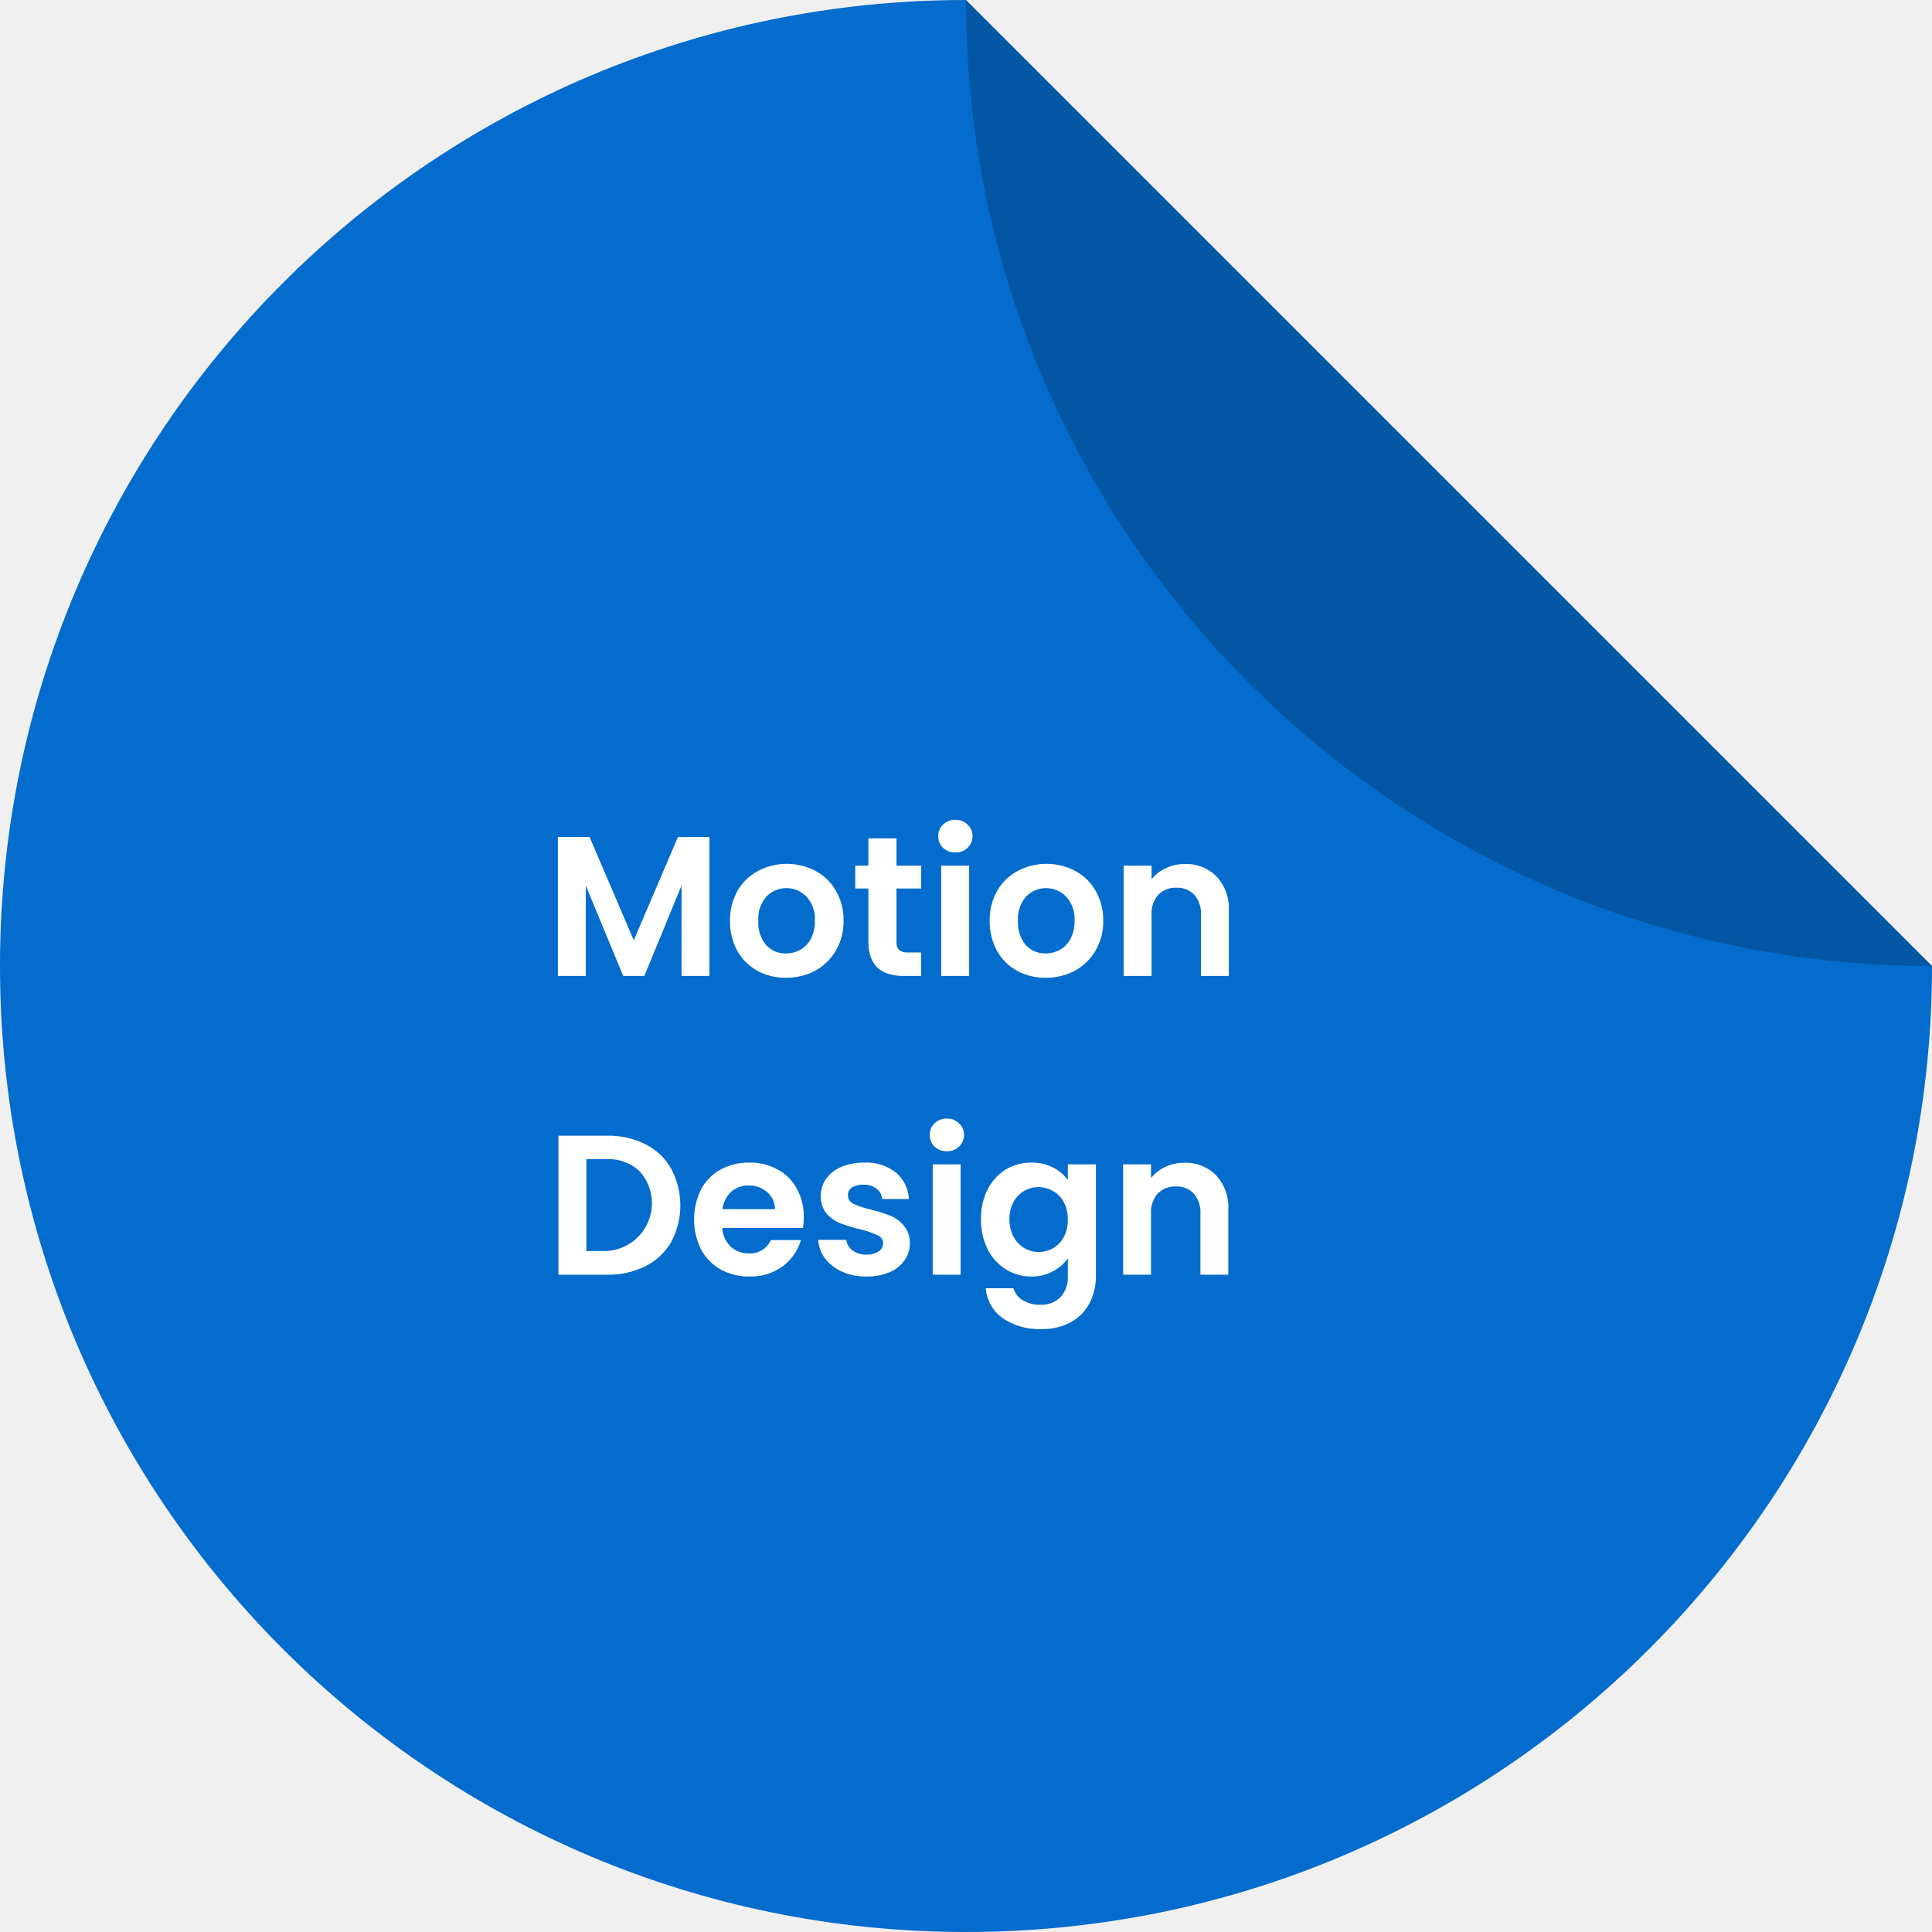
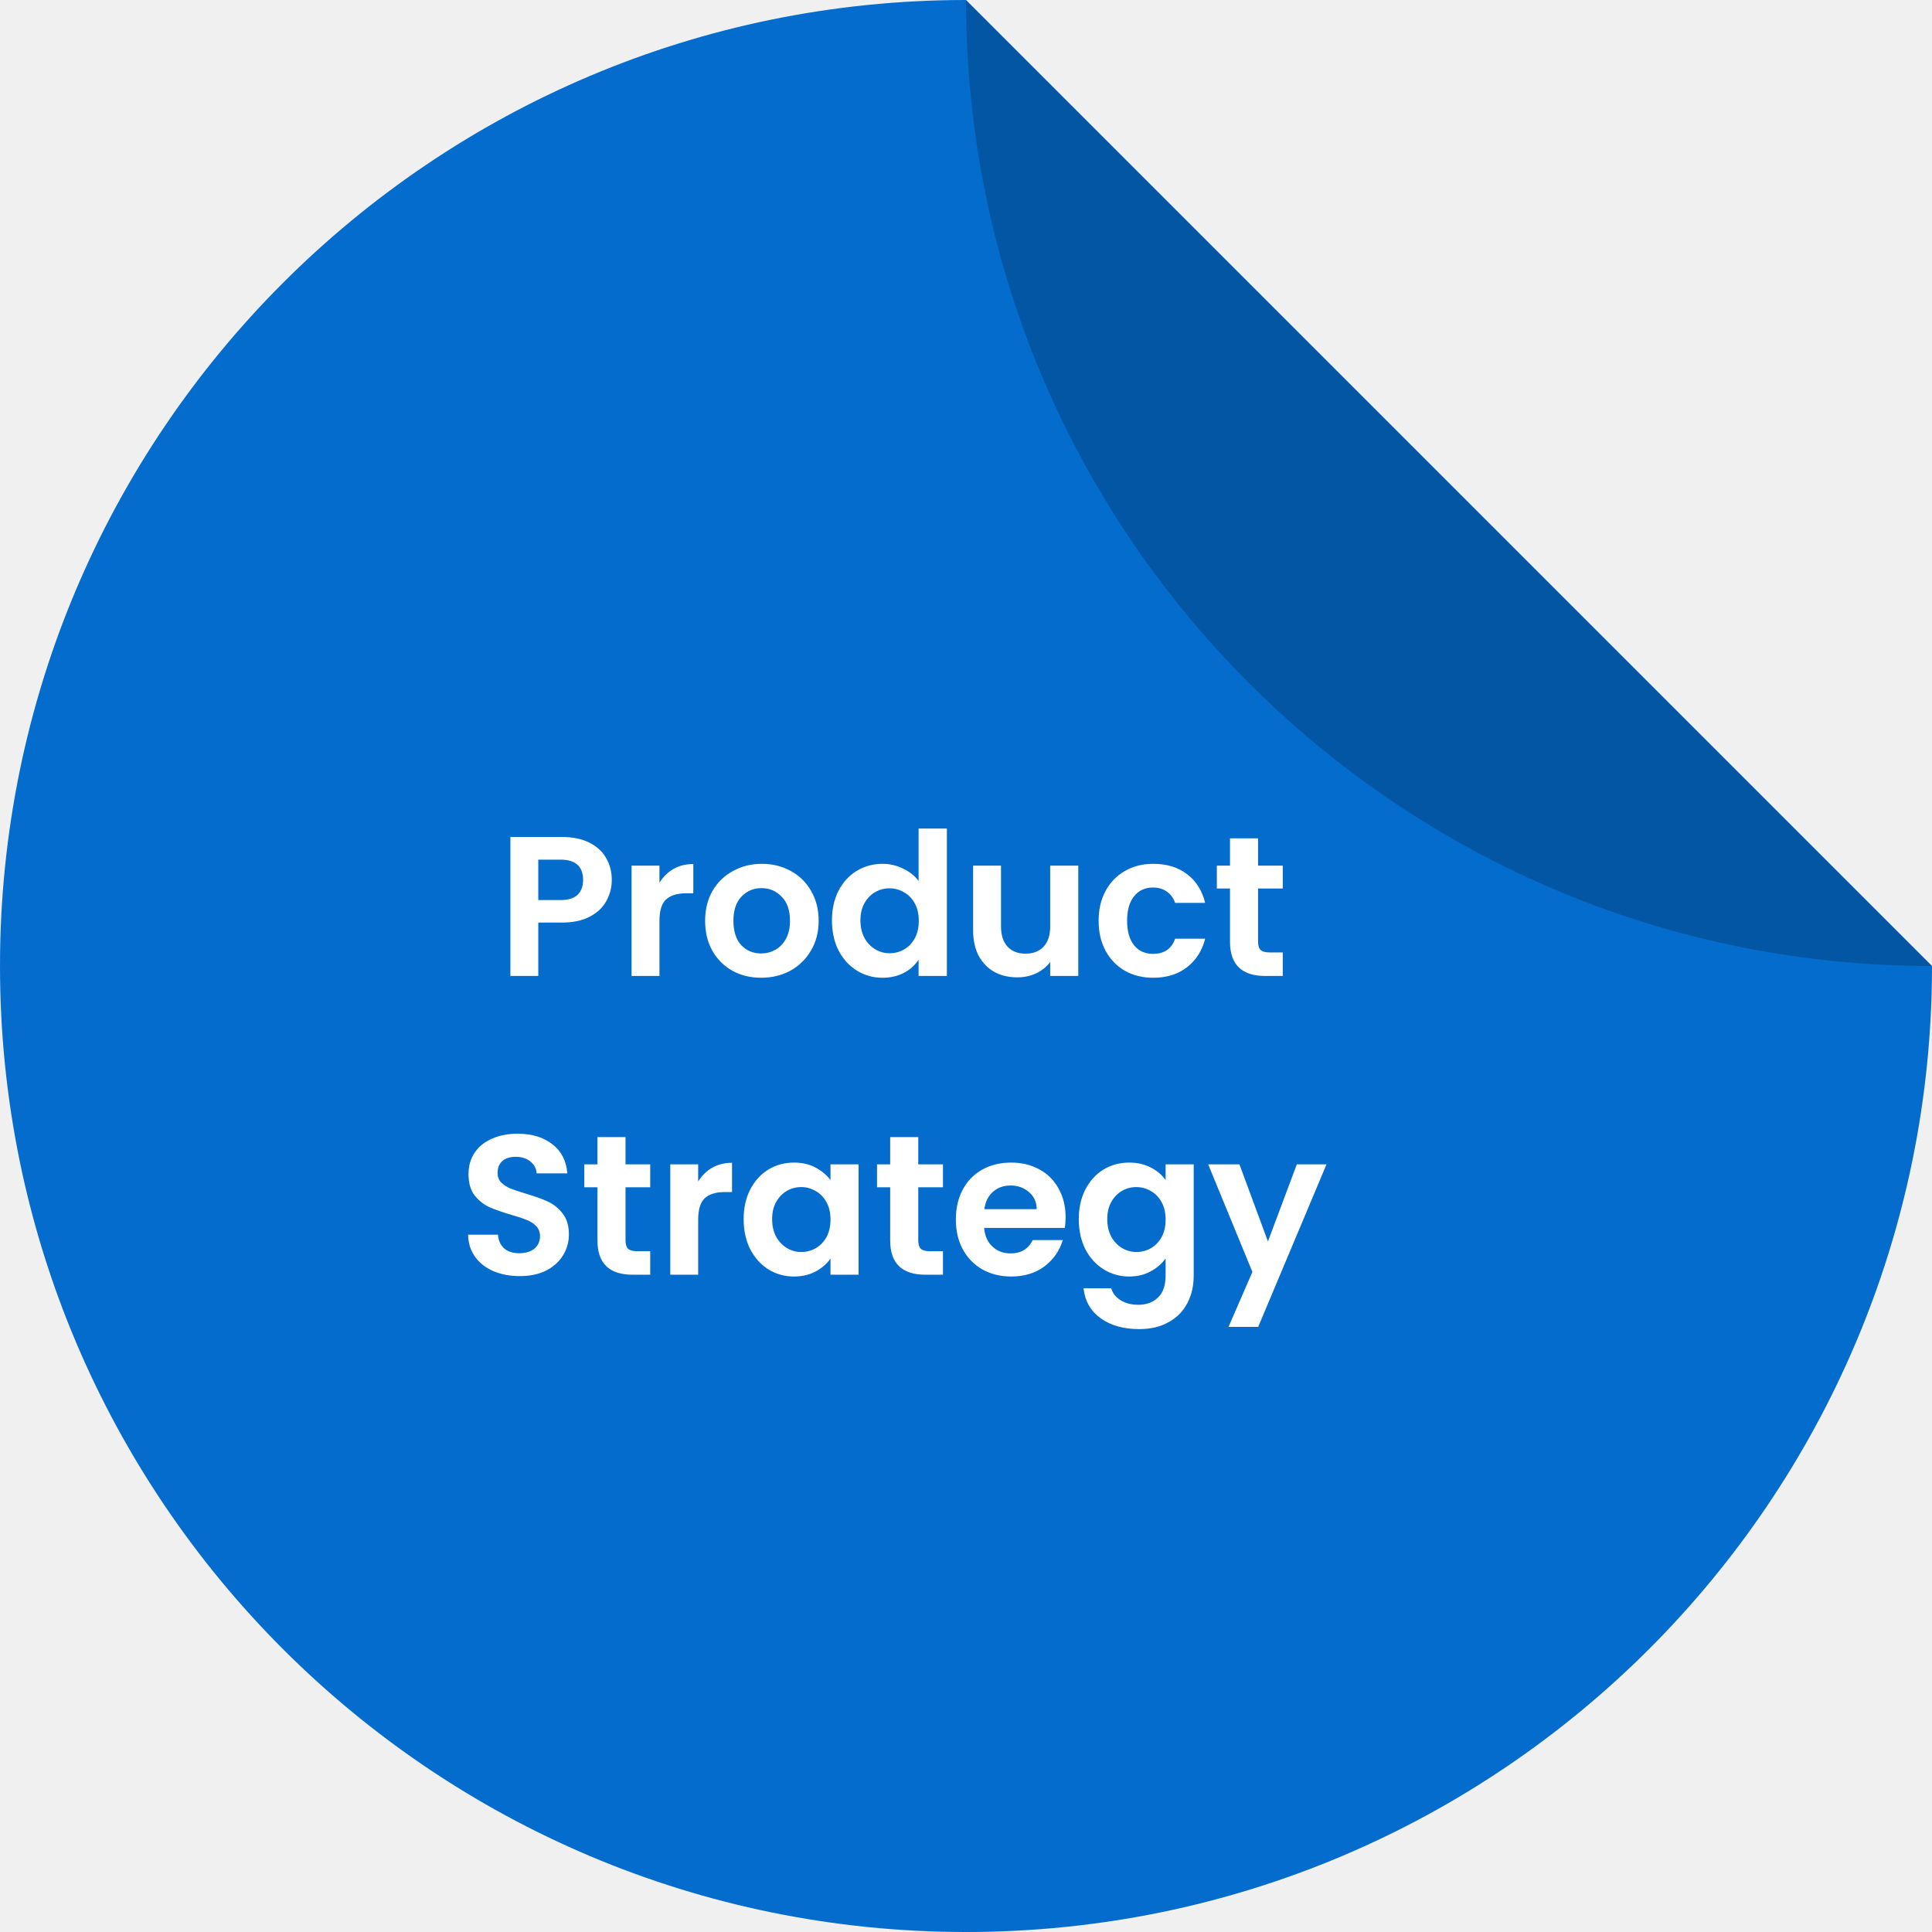
- <svg xmlns="http://www.w3.org/2000/svg" id="Group_22100" data-name="Group 22100" width="194" height="194" viewBox="0 0 194 194">
-   <path id="Path_17942" data-name="Path 17942" d="M97,194a97,97,0,0,0,97-97L97,0a97,97,0,0,0,0,194Z" fill="#046ccc" />
-   <path id="Path_17943" data-name="Path 17943" d="M194,97A97,97,0,0,1,97,0Z" fill="rgba(0,0,0,0.2)" />
-   <path id="Path_17944" data-name="Path 17944" d="M71.237,84.04V98h-2.8V88.92L64.7,98h-2.12l-3.76-9.08V98h-2.8V84.04H59.2l4.44,10.38,4.44-10.38Zm7.688,14.14a5.9,5.9,0,0,1-2.88-.7,5.25,5.25,0,0,1-2.02-2.02,6.09,6.09,0,0,1-.72-3,5.957,5.957,0,0,1,.74-3,5.21,5.21,0,0,1,2.06-2,6.2,6.2,0,0,1,5.8,0,5.077,5.077,0,0,1,2.04,2,5.835,5.835,0,0,1,.76,3,5.717,5.717,0,0,1-.78,3,5.314,5.314,0,0,1-2.08,2.02A6.059,6.059,0,0,1,78.925,98.18Zm0-2.44a2.919,2.919,0,0,0,1.42-.36,2.737,2.737,0,0,0,1.08-1.12,3.741,3.741,0,0,0,.4-1.8,3.276,3.276,0,0,0-.84-2.42,2.8,2.8,0,0,0-4.04,0,3.375,3.375,0,0,0-.8,2.42,3.506,3.506,0,0,0,.78,2.44A2.648,2.648,0,0,0,78.925,95.74Zm11.094-6.52v5.36a1.12,1.12,0,0,0,.26.82,1.409,1.409,0,0,0,.92.24h1.3V98h-1.76q-3.54,0-3.54-3.44V89.22h-1.32v-2.3H87.2V84.18h2.82v2.74H92.5v2.3Zm5.914-3.62a1.762,1.762,0,0,1-1.24-.46,1.6,1.6,0,0,1-.48-1.18,1.539,1.539,0,0,1,.48-1.16,1.721,1.721,0,0,1,1.24-.48,1.653,1.653,0,0,1,1.22.48,1.509,1.509,0,0,1,.5,1.16,1.572,1.572,0,0,1-.5,1.18A1.692,1.692,0,0,1,95.933,85.6Zm1.38,1.32V98h-2.8V86.92ZM105,98.18a5.9,5.9,0,0,1-2.88-.7,5.244,5.244,0,0,1-2.02-2.02,6.086,6.086,0,0,1-.72-3,5.953,5.953,0,0,1,.74-3,5.2,5.2,0,0,1,2.06-2,6.2,6.2,0,0,1,5.8,0,5.084,5.084,0,0,1,2.04,2,5.841,5.841,0,0,1,.76,3,5.717,5.717,0,0,1-.78,3,5.316,5.316,0,0,1-2.08,2.02A6.06,6.06,0,0,1,105,98.18Zm0-2.44a2.921,2.921,0,0,0,1.42-.36,2.741,2.741,0,0,0,1.08-1.12,3.748,3.748,0,0,0,.4-1.8,3.276,3.276,0,0,0-.84-2.42,2.8,2.8,0,0,0-4.04,0,3.372,3.372,0,0,0-.8,2.42A3.506,3.506,0,0,0,103,94.9,2.647,2.647,0,0,0,105,95.74Zm13.973-8.98a4.252,4.252,0,0,1,3.2,1.26,4.748,4.748,0,0,1,1.22,3.48V98h-2.8V91.88a2.836,2.836,0,0,0-.66-2.02,2.321,2.321,0,0,0-1.8-.72,2.412,2.412,0,0,0-1.84.72,2.836,2.836,0,0,0-.66,2.02V98h-2.8V86.92h2.8V88.3a3.8,3.8,0,0,1,1.42-1.12A4.4,4.4,0,0,1,118.973,86.76ZM60.956,114.04a8.282,8.282,0,0,1,3.86.86,6.047,6.047,0,0,1,2.58,2.46,7.82,7.82,0,0,1,0,7.36,6.119,6.119,0,0,1-2.58,2.42,8.282,8.282,0,0,1-3.86.86h-4.88V114.04Zm-.1,11.58a4.8,4.8,0,0,0,3.4-7.98,4.511,4.511,0,0,0-3.4-1.24h-1.98v9.22Zm19.856-3.4a6.612,6.612,0,0,1-.08,1.08h-8.1a2.754,2.754,0,0,0,.84,1.88,2.592,2.592,0,0,0,1.82.68,2.287,2.287,0,0,0,2.22-1.34h3.02a5.1,5.1,0,0,1-1.84,2.64,5.408,5.408,0,0,1-3.34,1.02,5.9,5.9,0,0,1-2.88-.7,5.15,5.15,0,0,1-1.98-2.02,6.821,6.821,0,0,1,0-6.02,4.884,4.884,0,0,1,1.96-2,5.868,5.868,0,0,1,2.9-.7,5.772,5.772,0,0,1,2.82.68,4.689,4.689,0,0,1,1.94,1.94A5.718,5.718,0,0,1,80.712,122.22Zm-2.9-.8a2.19,2.19,0,0,0-.78-1.72,2.738,2.738,0,0,0-1.86-.66,2.553,2.553,0,0,0-1.76.64,2.749,2.749,0,0,0-.86,1.74ZM87,128.18a5.947,5.947,0,0,1-2.44-.48,4.472,4.472,0,0,1-1.72-1.34,3.409,3.409,0,0,1-.68-1.86h2.82a1.546,1.546,0,0,0,.62,1.06,2.234,2.234,0,0,0,1.38.42,2.082,2.082,0,0,0,1.24-.32.964.964,0,0,0,.46-.82.846.846,0,0,0-.56-.8,9.24,9.24,0,0,0-1.74-.6,15.374,15.374,0,0,1-2.04-.62,3.622,3.622,0,0,1-1.36-.98,2.66,2.66,0,0,1-.56-1.78,2.912,2.912,0,0,1,.52-1.68,3.635,3.635,0,0,1,1.52-1.2,5.775,5.775,0,0,1,2.34-.44,4.724,4.724,0,0,1,3.16,1,3.634,3.634,0,0,1,1.3,2.66h-2.68a1.405,1.405,0,0,0-.56-1.04,1.966,1.966,0,0,0-1.3-.4,2.112,2.112,0,0,0-1.18.28.9.9,0,0,0-.4.78.937.937,0,0,0,.56.86,9.245,9.245,0,0,0,1.74.58,14.818,14.818,0,0,1,1.98.62,3.38,3.38,0,0,1,1.34,1,2.648,2.648,0,0,1,.6,1.76,2.9,2.9,0,0,1-.54,1.72,3.476,3.476,0,0,1-1.52,1.2A5.806,5.806,0,0,1,87,128.18Zm8.078-12.58a1.761,1.761,0,0,1-1.24-.46,1.6,1.6,0,0,1-.48-1.18,1.539,1.539,0,0,1,.48-1.16,1.721,1.721,0,0,1,1.24-.48,1.653,1.653,0,0,1,1.22.48,1.509,1.509,0,0,1,.5,1.16,1.571,1.571,0,0,1-.5,1.18A1.69,1.69,0,0,1,95.074,115.6Zm1.38,1.32V128h-2.8V116.92Zm7.106-.18a4.575,4.575,0,0,1,2.18.5,3.929,3.929,0,0,1,1.48,1.26v-1.58h2.82v11.16a5.874,5.874,0,0,1-.62,2.74,4.527,4.527,0,0,1-1.86,1.92,5.876,5.876,0,0,1-3,.72,6.458,6.458,0,0,1-3.88-1.1,4.087,4.087,0,0,1-1.7-3h2.78a2.039,2.039,0,0,0,.94,1.2,3.3,3.3,0,0,0,1.78.46,2.717,2.717,0,0,0,1.98-.74,2.9,2.9,0,0,0,.76-2.2v-1.72a4.234,4.234,0,0,1-1.5,1.3,4.381,4.381,0,0,1-2.16.52,4.761,4.761,0,0,1-2.56-.72,5.1,5.1,0,0,1-1.84-2.02,6.665,6.665,0,0,1-.66-3.02,6.494,6.494,0,0,1,.66-2.98,5,5,0,0,1,1.82-2A4.9,4.9,0,0,1,103.56,116.74Zm3.66,5.72a3.53,3.53,0,0,0-.4-1.74,2.728,2.728,0,0,0-1.08-1.12,2.891,2.891,0,0,0-2.9-.02,2.914,2.914,0,0,0-1.08,1.12,3.5,3.5,0,0,0-.4,1.72,3.732,3.732,0,0,0,.4,1.76,3.076,3.076,0,0,0,1.08,1.14,2.8,2.8,0,0,0,1.44.4,2.948,2.948,0,0,0,1.46-.38,2.9,2.9,0,0,0,1.08-1.12A3.645,3.645,0,0,0,107.22,122.46Zm11.695-5.7a4.252,4.252,0,0,1,3.2,1.26,4.753,4.753,0,0,1,1.22,3.48V128h-2.8v-6.12a2.836,2.836,0,0,0-.66-2.02,2.321,2.321,0,0,0-1.8-.72,2.41,2.41,0,0,0-1.84.72,2.836,2.836,0,0,0-.66,2.02V128h-2.8V116.92h2.8v1.38a3.8,3.8,0,0,1,1.42-1.12A4.4,4.4,0,0,1,118.915,116.76Z" fill="#fff" />
+ <svg xmlns="http://www.w3.org/2000/svg" width="194" height="194" viewBox="0 0 194 194" fill="none">
+   <path d="M97 194C150.572 194 194 150.572 194 97L97 0C43.428 0 0 43.428 0 97C0 150.572 43.428 194 97 194Z" fill="#046CCC" />
+   <path d="M194 97C140.428 97 97 53.572 97 0L194 97Z" fill="black" fill-opacity="0.2" />
+   <path d="M61.431 88.36C61.431 89.107 61.251 89.807 60.891 90.46C60.545 91.113 59.991 91.64 59.231 92.04C58.485 92.44 57.538 92.64 56.391 92.64H54.051V98H51.251V84.04H56.391C57.471 84.04 58.391 84.227 59.151 84.6C59.911 84.973 60.478 85.487 60.851 86.14C61.238 86.793 61.431 87.533 61.431 88.36ZM56.271 90.38C57.045 90.38 57.618 90.207 57.991 89.86C58.365 89.5 58.551 89 58.551 88.36C58.551 87 57.791 86.32 56.271 86.32H54.051V90.38H56.271ZM66.219 88.64C66.579 88.053 67.046 87.593 67.619 87.26C68.206 86.927 68.873 86.76 69.619 86.76V89.7H68.879C67.999 89.7 67.333 89.907 66.879 90.32C66.439 90.733 66.219 91.453 66.219 92.48V98H63.419V86.92H66.219V88.64ZM76.425 98.18C75.359 98.18 74.399 97.947 73.545 97.48C72.692 97 72.019 96.327 71.525 95.46C71.045 94.593 70.805 93.593 70.805 92.46C70.805 91.327 71.052 90.327 71.545 89.46C72.052 88.593 72.739 87.927 73.605 87.46C74.472 86.98 75.439 86.74 76.505 86.74C77.572 86.74 78.539 86.98 79.405 87.46C80.272 87.927 80.952 88.593 81.445 89.46C81.952 90.327 82.205 91.327 82.205 92.46C82.205 93.593 81.945 94.593 81.425 95.46C80.919 96.327 80.225 97 79.345 97.48C78.479 97.947 77.505 98.18 76.425 98.18ZM76.425 95.74C76.932 95.74 77.405 95.62 77.845 95.38C78.299 95.127 78.659 94.753 78.925 94.26C79.192 93.767 79.325 93.167 79.325 92.46C79.325 91.407 79.045 90.6 78.485 90.04C77.939 89.467 77.265 89.18 76.465 89.18C75.665 89.18 74.992 89.467 74.445 90.04C73.912 90.6 73.645 91.407 73.645 92.46C73.645 93.513 73.905 94.327 74.425 94.9C74.959 95.46 75.625 95.74 76.425 95.74ZM83.539 92.42C83.539 91.3 83.759 90.307 84.199 89.44C84.653 88.573 85.266 87.907 86.039 87.44C86.813 86.973 87.673 86.74 88.619 86.74C89.339 86.74 90.026 86.9 90.679 87.22C91.333 87.527 91.853 87.94 92.239 88.46V83.2H95.079V98H92.239V96.36C91.893 96.907 91.406 97.347 90.779 97.68C90.153 98.013 89.426 98.18 88.599 98.18C87.666 98.18 86.813 97.94 86.039 97.46C85.266 96.98 84.653 96.307 84.199 95.44C83.759 94.56 83.539 93.553 83.539 92.42ZM92.259 92.46C92.259 91.78 92.126 91.2 91.859 90.72C91.593 90.227 91.233 89.853 90.779 89.6C90.326 89.333 89.839 89.2 89.319 89.2C88.799 89.2 88.319 89.327 87.879 89.58C87.439 89.833 87.079 90.207 86.799 90.7C86.533 91.18 86.399 91.753 86.399 92.42C86.399 93.087 86.533 93.673 86.799 94.18C87.079 94.673 87.439 95.053 87.879 95.32C88.333 95.587 88.813 95.72 89.319 95.72C89.839 95.72 90.326 95.593 90.779 95.34C91.233 95.073 91.593 94.7 91.859 94.22C92.126 93.727 92.259 93.14 92.259 92.46ZM108.274 86.92V98H105.454V96.6C105.094 97.08 104.621 97.46 104.034 97.74C103.461 98.007 102.834 98.14 102.154 98.14C101.287 98.14 100.521 97.96 99.854 97.6C99.187 97.227 98.661 96.687 98.274 95.98C97.901 95.26 97.714 94.407 97.714 93.42V86.92H100.514V93.02C100.514 93.9 100.734 94.58 101.174 95.06C101.614 95.527 102.214 95.76 102.974 95.76C103.747 95.76 104.354 95.527 104.794 95.06C105.234 94.58 105.454 93.9 105.454 93.02V86.92H108.274ZM110.317 92.46C110.317 91.313 110.55 90.313 111.017 89.46C111.483 88.593 112.13 87.927 112.957 87.46C113.783 86.98 114.73 86.74 115.797 86.74C117.17 86.74 118.303 87.087 119.197 87.78C120.103 88.46 120.71 89.42 121.017 90.66H117.997C117.837 90.18 117.563 89.807 117.177 89.54C116.803 89.26 116.337 89.12 115.777 89.12C114.977 89.12 114.343 89.413 113.877 90C113.41 90.573 113.177 91.393 113.177 92.46C113.177 93.513 113.41 94.333 113.877 94.92C114.343 95.493 114.977 95.78 115.777 95.78C116.91 95.78 117.65 95.273 117.997 94.26H121.017C120.71 95.46 120.103 96.413 119.197 97.12C118.29 97.827 117.157 98.18 115.797 98.18C114.73 98.18 113.783 97.947 112.957 97.48C112.13 97 111.483 96.333 111.017 95.48C110.55 94.613 110.317 93.607 110.317 92.46ZM126.328 89.22V94.58C126.328 94.953 126.415 95.227 126.588 95.4C126.775 95.56 127.081 95.64 127.508 95.64H128.808V98H127.048C124.688 98 123.508 96.853 123.508 94.56V89.22H122.188V86.92H123.508V84.18H126.328V86.92H128.808V89.22H126.328ZM52.185 128.14C51.211 128.14 50.331 127.973 49.545 127.64C48.771 127.307 48.158 126.827 47.705 126.2C47.251 125.573 47.018 124.833 47.005 123.98H50.005C50.045 124.553 50.245 125.007 50.605 125.34C50.978 125.673 51.485 125.84 52.125 125.84C52.778 125.84 53.291 125.687 53.665 125.38C54.038 125.06 54.225 124.647 54.225 124.14C54.225 123.727 54.098 123.387 53.845 123.12C53.591 122.853 53.271 122.647 52.885 122.5C52.511 122.34 51.991 122.167 51.325 121.98C50.418 121.713 49.678 121.453 49.105 121.2C48.545 120.933 48.058 120.54 47.645 120.02C47.245 119.487 47.045 118.78 47.045 117.9C47.045 117.073 47.251 116.353 47.665 115.74C48.078 115.127 48.658 114.66 49.405 114.34C50.151 114.007 51.005 113.84 51.965 113.84C53.405 113.84 54.571 114.193 55.465 114.9C56.371 115.593 56.871 116.567 56.965 117.82H53.885C53.858 117.34 53.651 116.947 53.265 116.64C52.891 116.32 52.391 116.16 51.765 116.16C51.218 116.16 50.778 116.3 50.445 116.58C50.125 116.86 49.965 117.267 49.965 117.8C49.965 118.173 50.085 118.487 50.325 118.74C50.578 118.98 50.885 119.18 51.245 119.34C51.618 119.487 52.138 119.66 52.805 119.86C53.711 120.127 54.451 120.393 55.025 120.66C55.598 120.927 56.091 121.327 56.505 121.86C56.918 122.393 57.125 123.093 57.125 123.96C57.125 124.707 56.931 125.4 56.545 126.04C56.158 126.68 55.591 127.193 54.845 127.58C54.098 127.953 53.211 128.14 52.185 128.14ZM62.812 119.22V124.58C62.812 124.953 62.899 125.227 63.072 125.4C63.259 125.56 63.566 125.64 63.992 125.64H65.292V128H63.532C61.172 128 59.992 126.853 59.992 124.56V119.22H58.672V116.92H59.992V114.18H62.812V116.92H65.292V119.22H62.812ZM70.106 118.64C70.466 118.053 70.933 117.593 71.506 117.26C72.093 116.927 72.76 116.76 73.506 116.76V119.7H72.766C71.886 119.7 71.219 119.907 70.766 120.32C70.326 120.733 70.106 121.453 70.106 122.48V128H67.306V116.92H70.106V118.64ZM74.672 122.42C74.672 121.3 74.892 120.307 75.332 119.44C75.785 118.573 76.392 117.907 77.152 117.44C77.925 116.973 78.785 116.74 79.732 116.74C80.559 116.74 81.279 116.907 81.892 117.24C82.519 117.573 83.019 117.993 83.392 118.5V116.92H86.212V128H83.392V126.38C83.032 126.9 82.532 127.333 81.892 127.68C81.265 128.013 80.539 128.18 79.712 128.18C78.779 128.18 77.925 127.94 77.152 127.46C76.392 126.98 75.785 126.307 75.332 125.44C74.892 124.56 74.672 123.553 74.672 122.42ZM83.392 122.46C83.392 121.78 83.259 121.2 82.992 120.72C82.725 120.227 82.365 119.853 81.912 119.6C81.459 119.333 80.972 119.2 80.452 119.2C79.932 119.2 79.452 119.327 79.012 119.58C78.572 119.833 78.212 120.207 77.932 120.7C77.665 121.18 77.532 121.753 77.532 122.42C77.532 123.087 77.665 123.673 77.932 124.18C78.212 124.673 78.572 125.053 79.012 125.32C79.465 125.587 79.945 125.72 80.452 125.72C80.972 125.72 81.459 125.593 81.912 125.34C82.365 125.073 82.725 124.7 82.992 124.22C83.259 123.727 83.392 123.14 83.392 122.46ZM92.207 119.22V124.58C92.207 124.953 92.293 125.227 92.467 125.4C92.653 125.56 92.96 125.64 93.387 125.64H94.687V128H92.927C90.567 128 89.387 126.853 89.387 124.56V119.22H88.067V116.92H89.387V114.18H92.207V116.92H94.687V119.22H92.207ZM107.001 122.22C107.001 122.62 106.974 122.98 106.921 123.3H98.821C98.887 124.1 99.167 124.727 99.661 125.18C100.154 125.633 100.761 125.86 101.481 125.86C102.521 125.86 103.261 125.413 103.701 124.52H106.721C106.401 125.587 105.787 126.467 104.881 127.16C103.974 127.84 102.861 128.18 101.541 128.18C100.474 128.18 99.514 127.947 98.661 127.48C97.821 127 97.161 126.327 96.681 125.46C96.214 124.593 95.981 123.593 95.981 122.46C95.981 121.313 96.214 120.307 96.681 119.44C97.147 118.573 97.801 117.907 98.641 117.44C99.481 116.973 100.447 116.74 101.541 116.74C102.594 116.74 103.534 116.967 104.361 117.42C105.201 117.873 105.847 118.52 106.301 119.36C106.767 120.187 107.001 121.14 107.001 122.22ZM104.101 121.42C104.087 120.7 103.827 120.127 103.321 119.7C102.814 119.26 102.194 119.04 101.461 119.04C100.767 119.04 100.181 119.253 99.701 119.68C99.234 120.093 98.947 120.673 98.841 121.42H104.101ZM113.384 116.74C114.211 116.74 114.938 116.907 115.564 117.24C116.191 117.56 116.684 117.98 117.044 118.5V116.92H119.864V128.08C119.864 129.107 119.658 130.02 119.244 130.82C118.831 131.633 118.211 132.273 117.384 132.74C116.558 133.22 115.558 133.46 114.384 133.46C112.811 133.46 111.518 133.093 110.504 132.36C109.504 131.627 108.938 130.627 108.804 129.36H111.584C111.731 129.867 112.044 130.267 112.524 130.56C113.018 130.867 113.611 131.02 114.304 131.02C115.118 131.02 115.778 130.773 116.284 130.28C116.791 129.8 117.044 129.067 117.044 128.08V126.36C116.684 126.88 116.184 127.313 115.544 127.66C114.918 128.007 114.198 128.18 113.384 128.18C112.451 128.18 111.598 127.94 110.824 127.46C110.051 126.98 109.438 126.307 108.984 125.44C108.544 124.56 108.324 123.553 108.324 122.42C108.324 121.3 108.544 120.307 108.984 119.44C109.438 118.573 110.044 117.907 110.804 117.44C111.578 116.973 112.438 116.74 113.384 116.74ZM117.044 122.46C117.044 121.78 116.911 121.2 116.644 120.72C116.378 120.227 116.018 119.853 115.564 119.6C115.111 119.333 114.624 119.2 114.104 119.2C113.584 119.2 113.104 119.327 112.664 119.58C112.224 119.833 111.864 120.207 111.584 120.7C111.318 121.18 111.184 121.753 111.184 122.42C111.184 123.087 111.318 123.673 111.584 124.18C111.864 124.673 112.224 125.053 112.664 125.32C113.118 125.587 113.598 125.72 114.104 125.72C114.624 125.72 115.111 125.593 115.564 125.34C116.018 125.073 116.378 124.7 116.644 124.22C116.911 123.727 117.044 123.14 117.044 122.46ZM133.199 116.92L126.339 133.24H123.359L125.759 127.72L121.319 116.92H124.459L127.319 124.66L130.219 116.92H133.199Z" fill="white" />
</svg>
